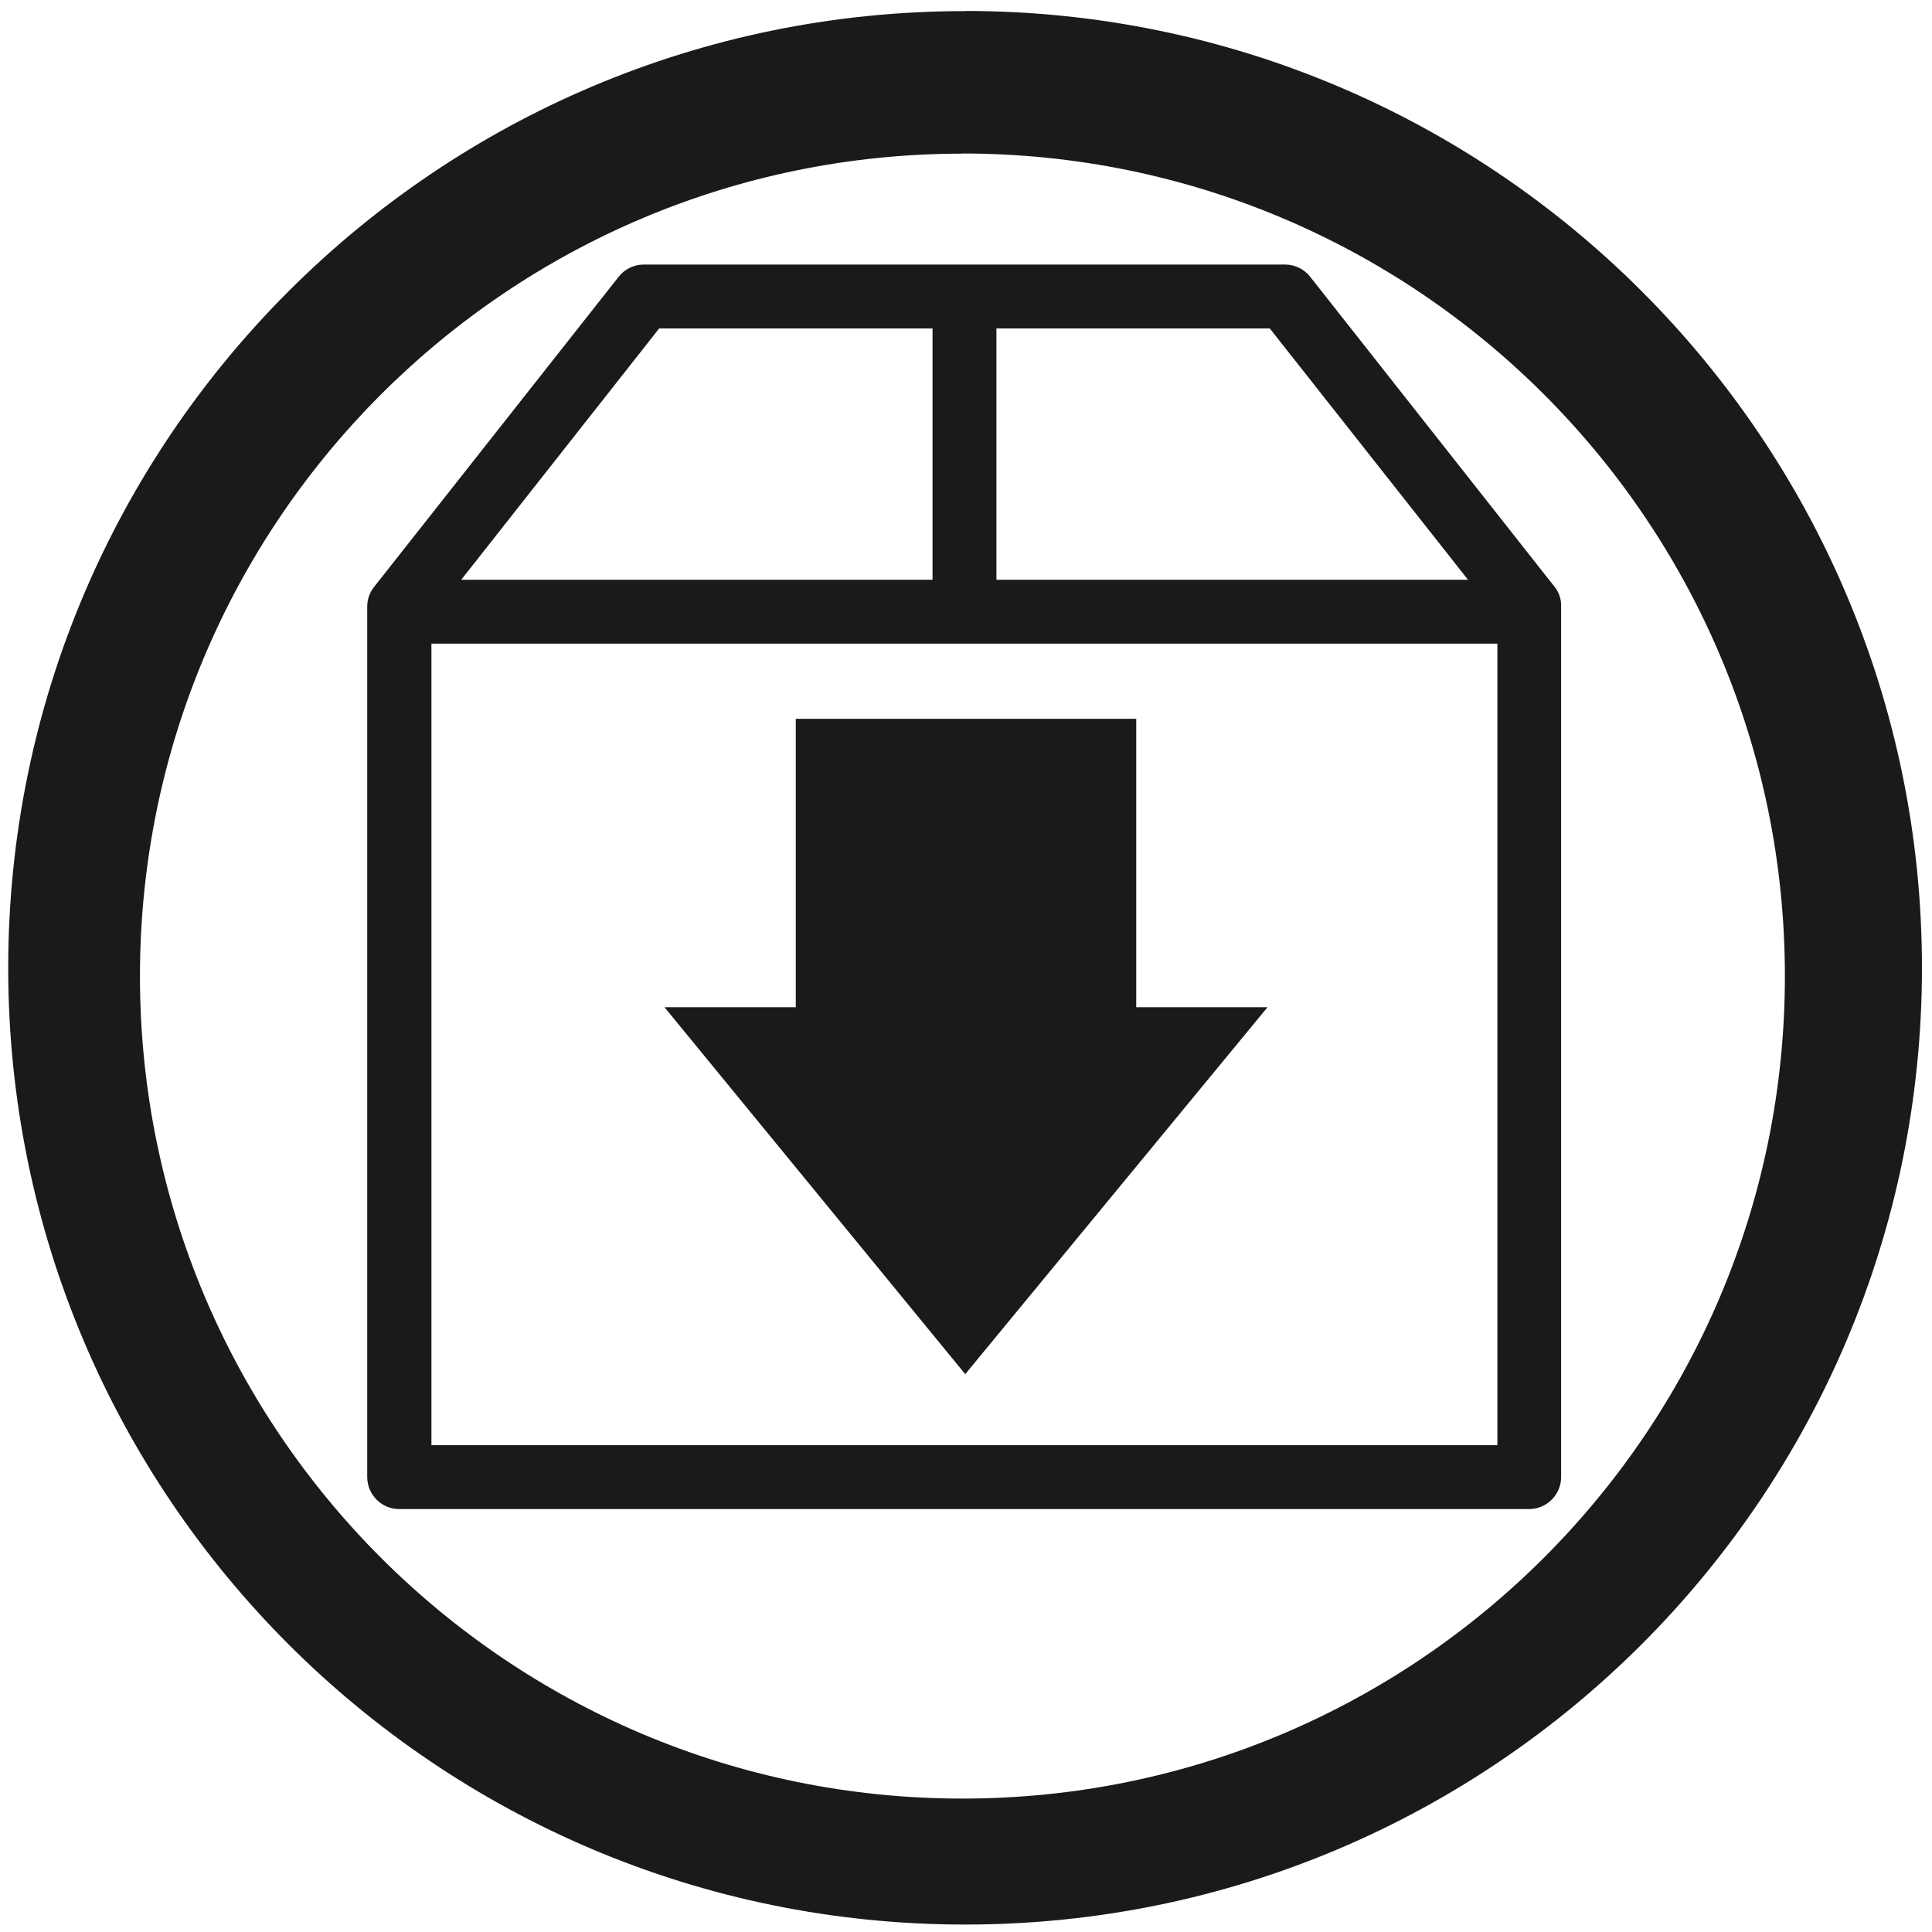
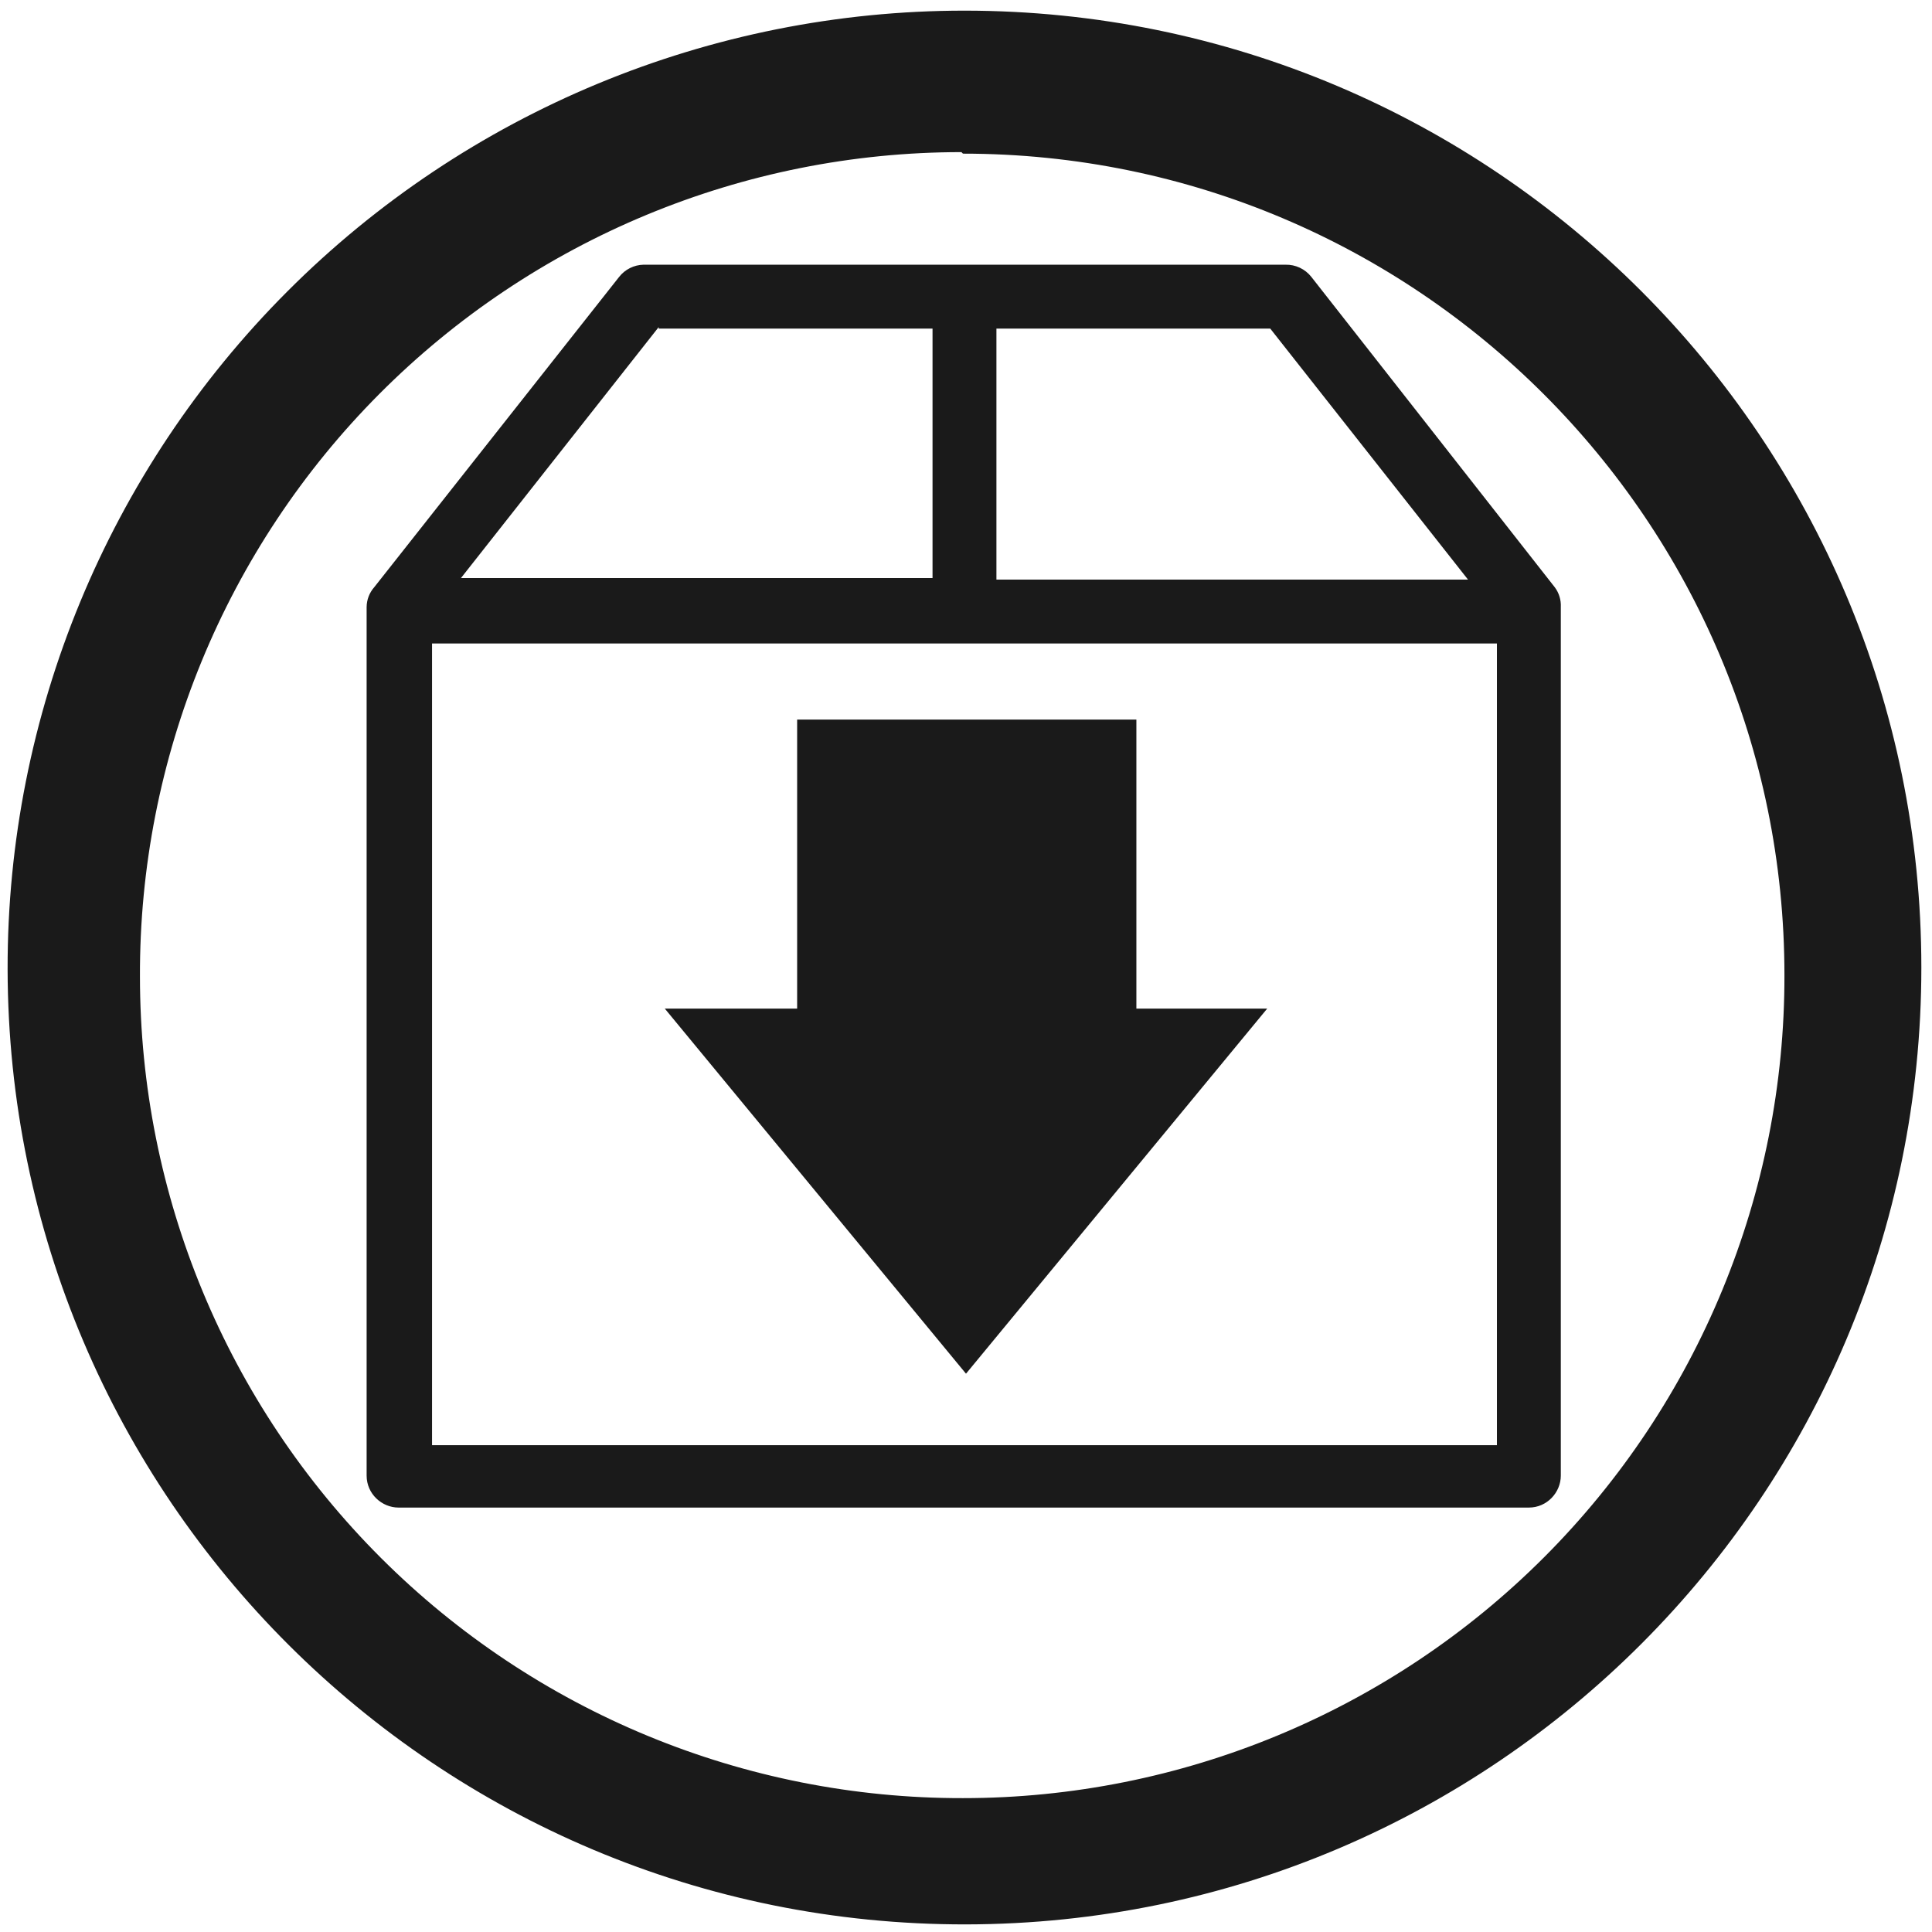
<svg xmlns="http://www.w3.org/2000/svg" width="48" height="48" viewBox="0 0 12.7 12.7">
-   <path fill="#1a1a1a" d="M6.344.073a6.29 6.29 0 0 0-6.29 6.29 6.29 6.29 0 0 0 6.29 6.288 6.29 6.29 0 0 0 6.29-6.289 6.29 6.29 0 0 0-6.29-6.29zm-.018.936a5.407 5.407 0 0 1 5.407 5.407 5.407 5.407 0 0 1-5.407 5.407A5.407 5.407 0 0 1 .92 6.416 5.407 5.407 0 0 1 6.326 1.01zm-2.094.73a.21.21 0 0 0-.165.08L2.46 3.857a.205.205 0 0 0-.046.13V9.71c0 .115.095.21.21.21h7.428c.115 0 .21-.095.21-.21V3.986a.195.195 0 0 0-.044-.13L8.613 1.82a.21.21 0 0 0-.164-.081H4.232zm.101.42H6.13v1.652H3.032l1.301-1.652zm2.218 0h1.796L9.65 3.811H6.55V2.159zM2.836 4.231h7.007V9.5H2.836V4.23zm2.395.494v1.896h-.863l1.977 2.412 1.987-2.412h-.863V4.725H5.231z" />
+   <path fill="#1a1a1a" d="M6.34.07a6.29 6.29 0 0 0-6.29 6.3 6.29 6.29 0 0 0 6.3 6.28 6.29 6.29 0 0 0 6.28-6.29A6.29 6.29 0 0 0 6.34.07zm-.01.94a5.4 5.4 0 0 1 5.4 5.4 5.4 5.4 0 0 1-5.4 5.41 5.4 5.4 0 0 1-5.41-5.4A5.4 5.4 0 0 1 6.32 1zm-2.1.73a.21.21 0 0 0-.16.08L2.46 3.86a.2.2 0 0 0-.05.13V9.7c0 .12.1.21.21.21h7.43c.12 0 .21-.1.21-.21V3.99a.2.2 0 0 0-.04-.13l-1.6-2.04a.21.21 0 0 0-.17-.08H4.23zm.1.42h1.8V3.8h-3.1l1.3-1.65zm2.22 0h1.8l1.3 1.65h-3.1V2.16zM2.84 4.23h7V9.5h-7V4.23zm2.4.5v1.9h-.87l1.98 2.4 1.98-2.4h-.86v-1.9H5.23z" />
</svg>
